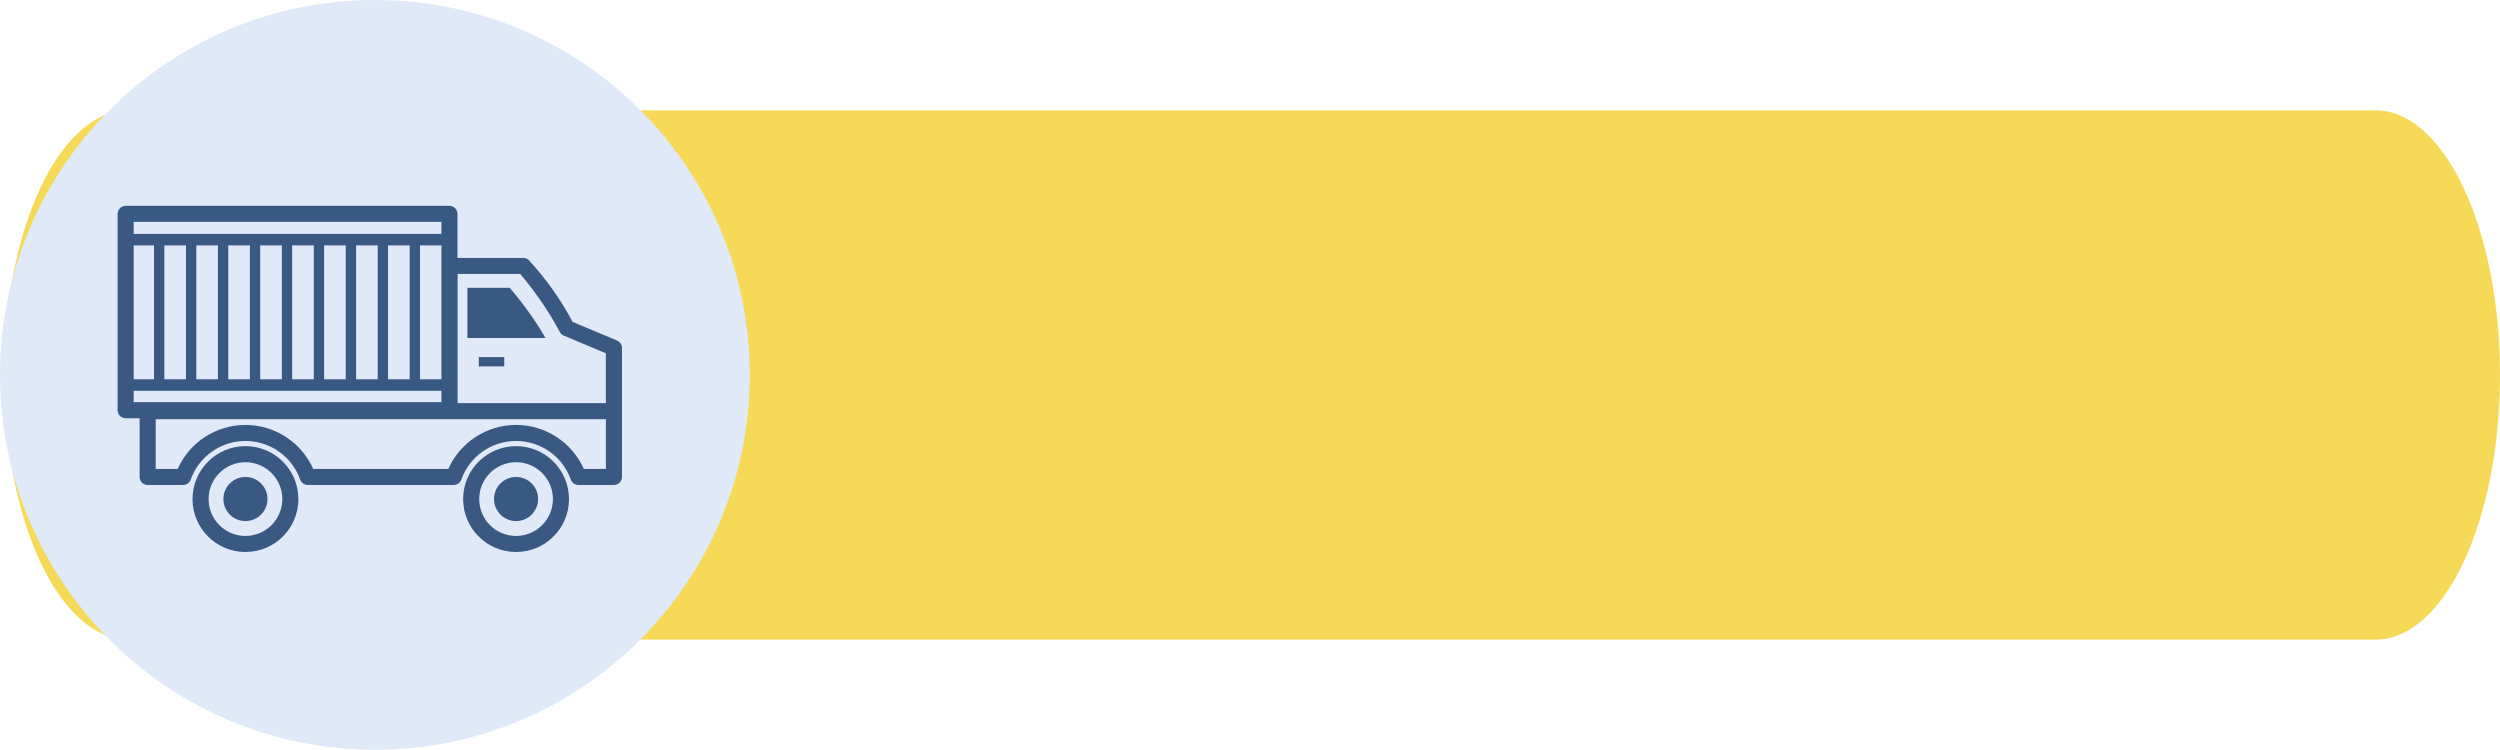
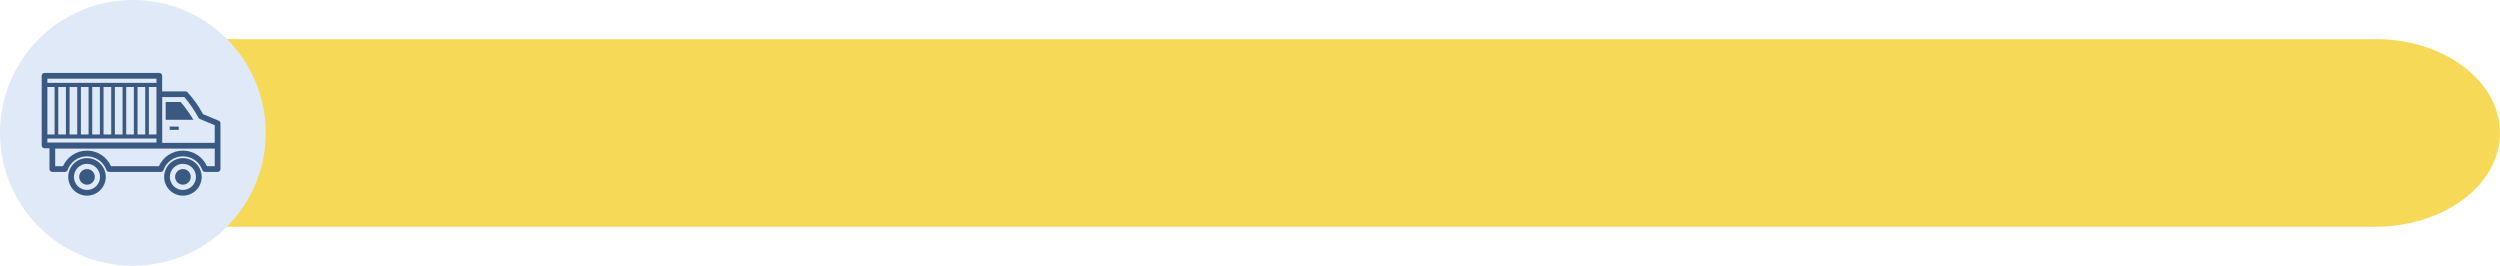
- <svg xmlns="http://www.w3.org/2000/svg" width="170.051" height="51" viewBox="0 0 170.051 51">
-   <g transform="translate(-495 -1215.5)">
-     <path d="M8.466,0h152.85c4.675,0,8.466,8.059,8.466,18s-3.79,18-8.466,18H8.466C3.79,36,0,27.941,0,18S3.79,0,8.466,0Z" transform="translate(495.27 1223.006)" fill="#f6d957" />
-     <path d="M25.5,0A25.5,25.5,0,1,1,0,25.5,25.5,25.5,0,0,1,25.5,0Z" transform="translate(495 1215.5)" fill="#dfe9f7" />
-     <g transform="translate(503 1229.5)">
+ <svg xmlns="http://www.w3.org/2000/svg" width="479.768" height="51" viewBox="0 0 479.768 51">
+   <g transform="translate(-284.949 -4988.5)">
+     <path d="M23.909,0H455.59c13.2,0,23.909,8.059,23.909,18s-10.7,18-23.909,18H23.909C10.7,36,0,27.941,0,18S10.7,0,23.909,0Z" transform="translate(285.219 4996.006)" fill="#f6d957" />
+     <path d="M25.5,0A25.5,25.5,0,1,1,0,25.5,25.5,25.5,0,0,1,25.5,0Z" transform="translate(284.949 4988.5)" fill="#dfe9f7" />
+     <g transform="translate(292.949 5002.5)">
      <path d="M142.883,47.862a3.6,3.6,0,1,0,3.6,3.6,3.6,3.6,0,0,0-3.6-3.6m0,6.108a2.507,2.507,0,1,1,2.507-2.507,2.51,2.51,0,0,1-2.507,2.507" transform="translate(-134.187 -31.515)" fill="#395983" />
      <path d="M146.925,54a1.5,1.5,0,1,0,1.5,1.5,1.5,1.5,0,0,0-1.5-1.5" transform="translate(-138.23 -35.557)" fill="#395983" />
      <path d="M196.781,47.862a3.6,3.6,0,1,0,3.6,3.6,3.6,3.6,0,0,0-3.6-3.6m0,6.108a2.507,2.507,0,1,1,2.507-2.507,2.51,2.51,0,0,1-2.507,2.507" transform="translate(-169.678 -31.515)" fill="#395983" />
      <path d="M200.823,54a1.5,1.5,0,1,0,1.5,1.5,1.5,1.5,0,0,0-1.5-1.5" transform="translate(-173.72 -35.557)" fill="#395983" />
      <path d="M158.336,9.161,155.317,7.9a20.046,20.046,0,0,0-3-4.221.546.546,0,0,0-.359-.134h-4.478V.548A.547.547,0,0,0,146.937,0H124.912a.547.547,0,0,0-.547.547V13.905a.547.547,0,0,0,.547.547h.95v3.991a.547.547,0,0,0,.547.547h2.412a.547.547,0,0,0,.515-.364,3.952,3.952,0,0,1,7.449,0,.547.547,0,0,0,.515.364h9.929a.547.547,0,0,0,.515-.364,3.952,3.952,0,0,1,7.449,0,.547.547,0,0,0,.515.364h2.417a.547.547,0,0,0,.547-.547V9.665a.548.548,0,0,0-.336-.5M147.492,4.635h4.256a22.539,22.539,0,0,1,2.7,3.954.548.548,0,0,0,.269.242l2.859,1.2v3.39H147.492ZM125.459,2.693h1.382V11.8h-1.382Zm2.085,0h1.47V11.8h-1.47Zm2.173,0h1.47V11.8h-1.47Zm2.174,0h1.47V11.8h-1.47Zm2.174,0h1.47V11.8h-1.47Zm2.174,0h1.47V11.8h-1.47Zm2.173,0h1.47V11.8h-1.47Zm2.174,0h1.47V11.8h-1.47Zm2.174,0h1.47V11.8h-1.47Zm2.173,0h1.458V11.8h-1.458Zm-19.473-1.6H146.39v.817H125.459Zm0,11.49H146.39v.773H125.459ZM157.578,17.9h-1.5a5.045,5.045,0,0,0-9.219,0H137.67a5.045,5.045,0,0,0-9.219,0h-1.495V14.513h30.622Z" transform="translate(-124.365 -0.001)" fill="#395983" />
      <path d="M196.912,16.328h-2.881v3.416h5.318l-.029-.048a23.87,23.87,0,0,0-2.409-3.367" transform="translate(-170.238 -10.752)" fill="#395983" />
      <rect width="1.732" height="0.63" transform="translate(24.567 10.291)" fill="#395983" />
    </g>
  </g>
</svg>
